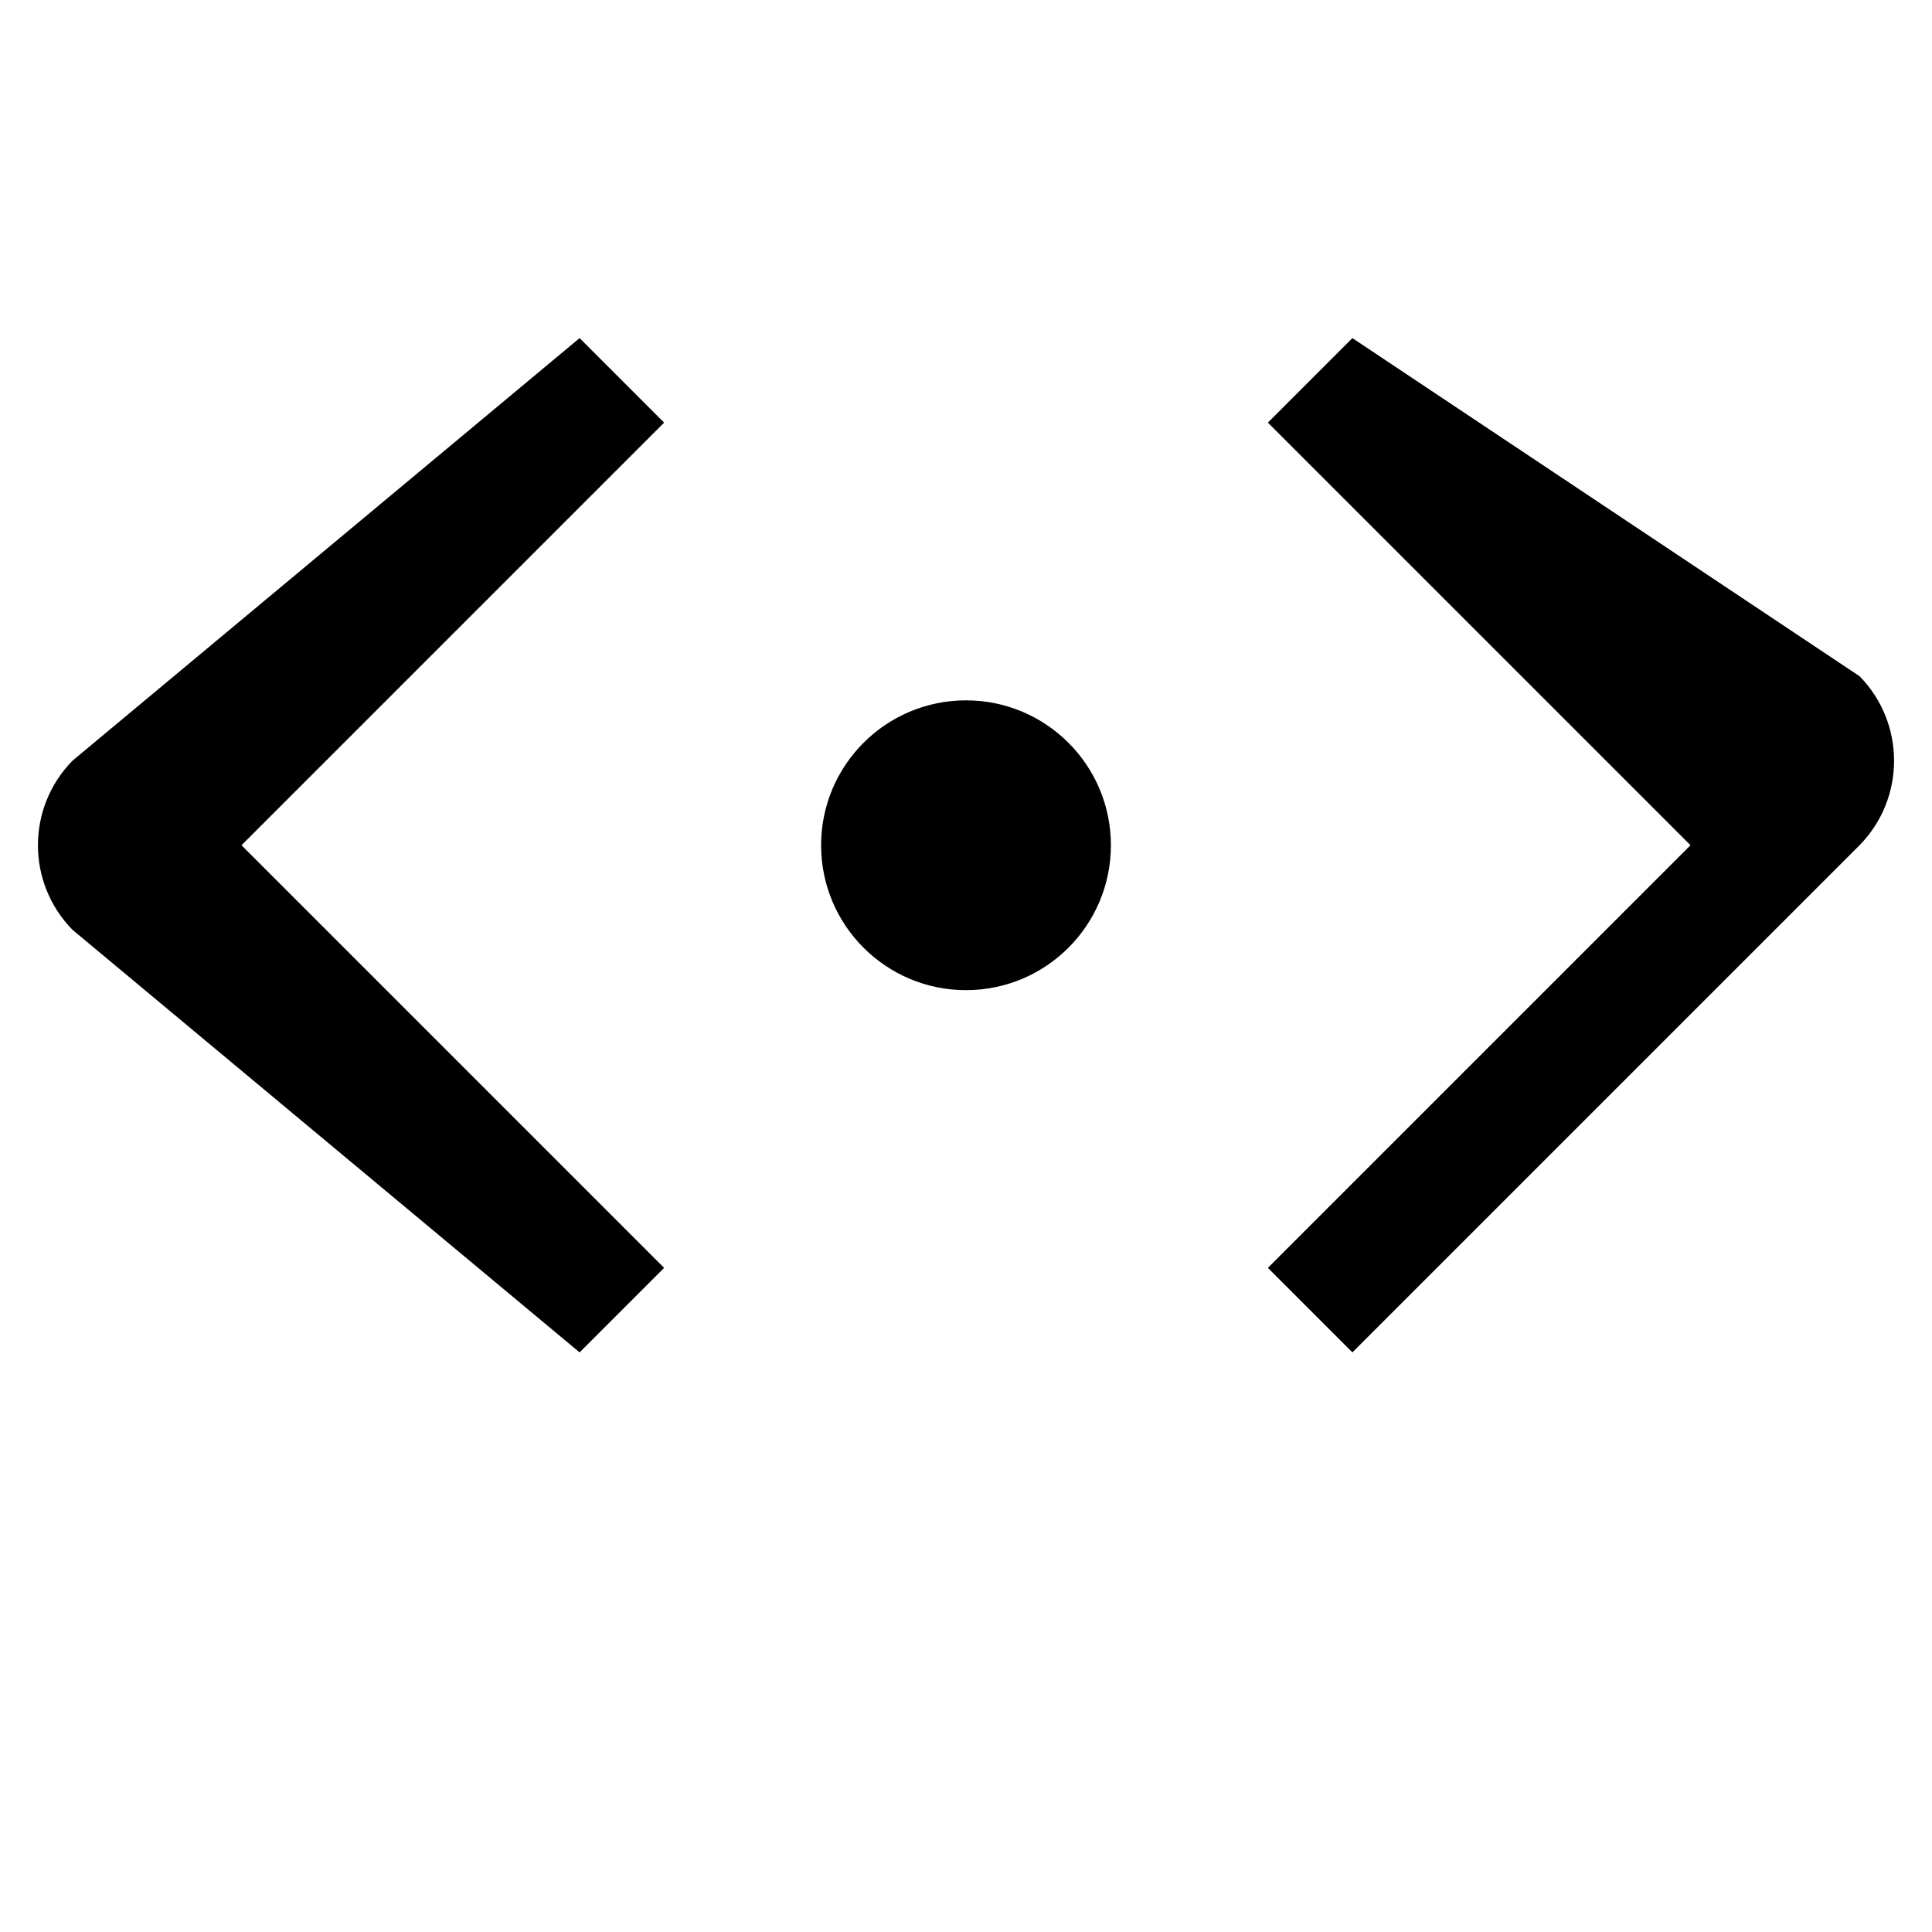
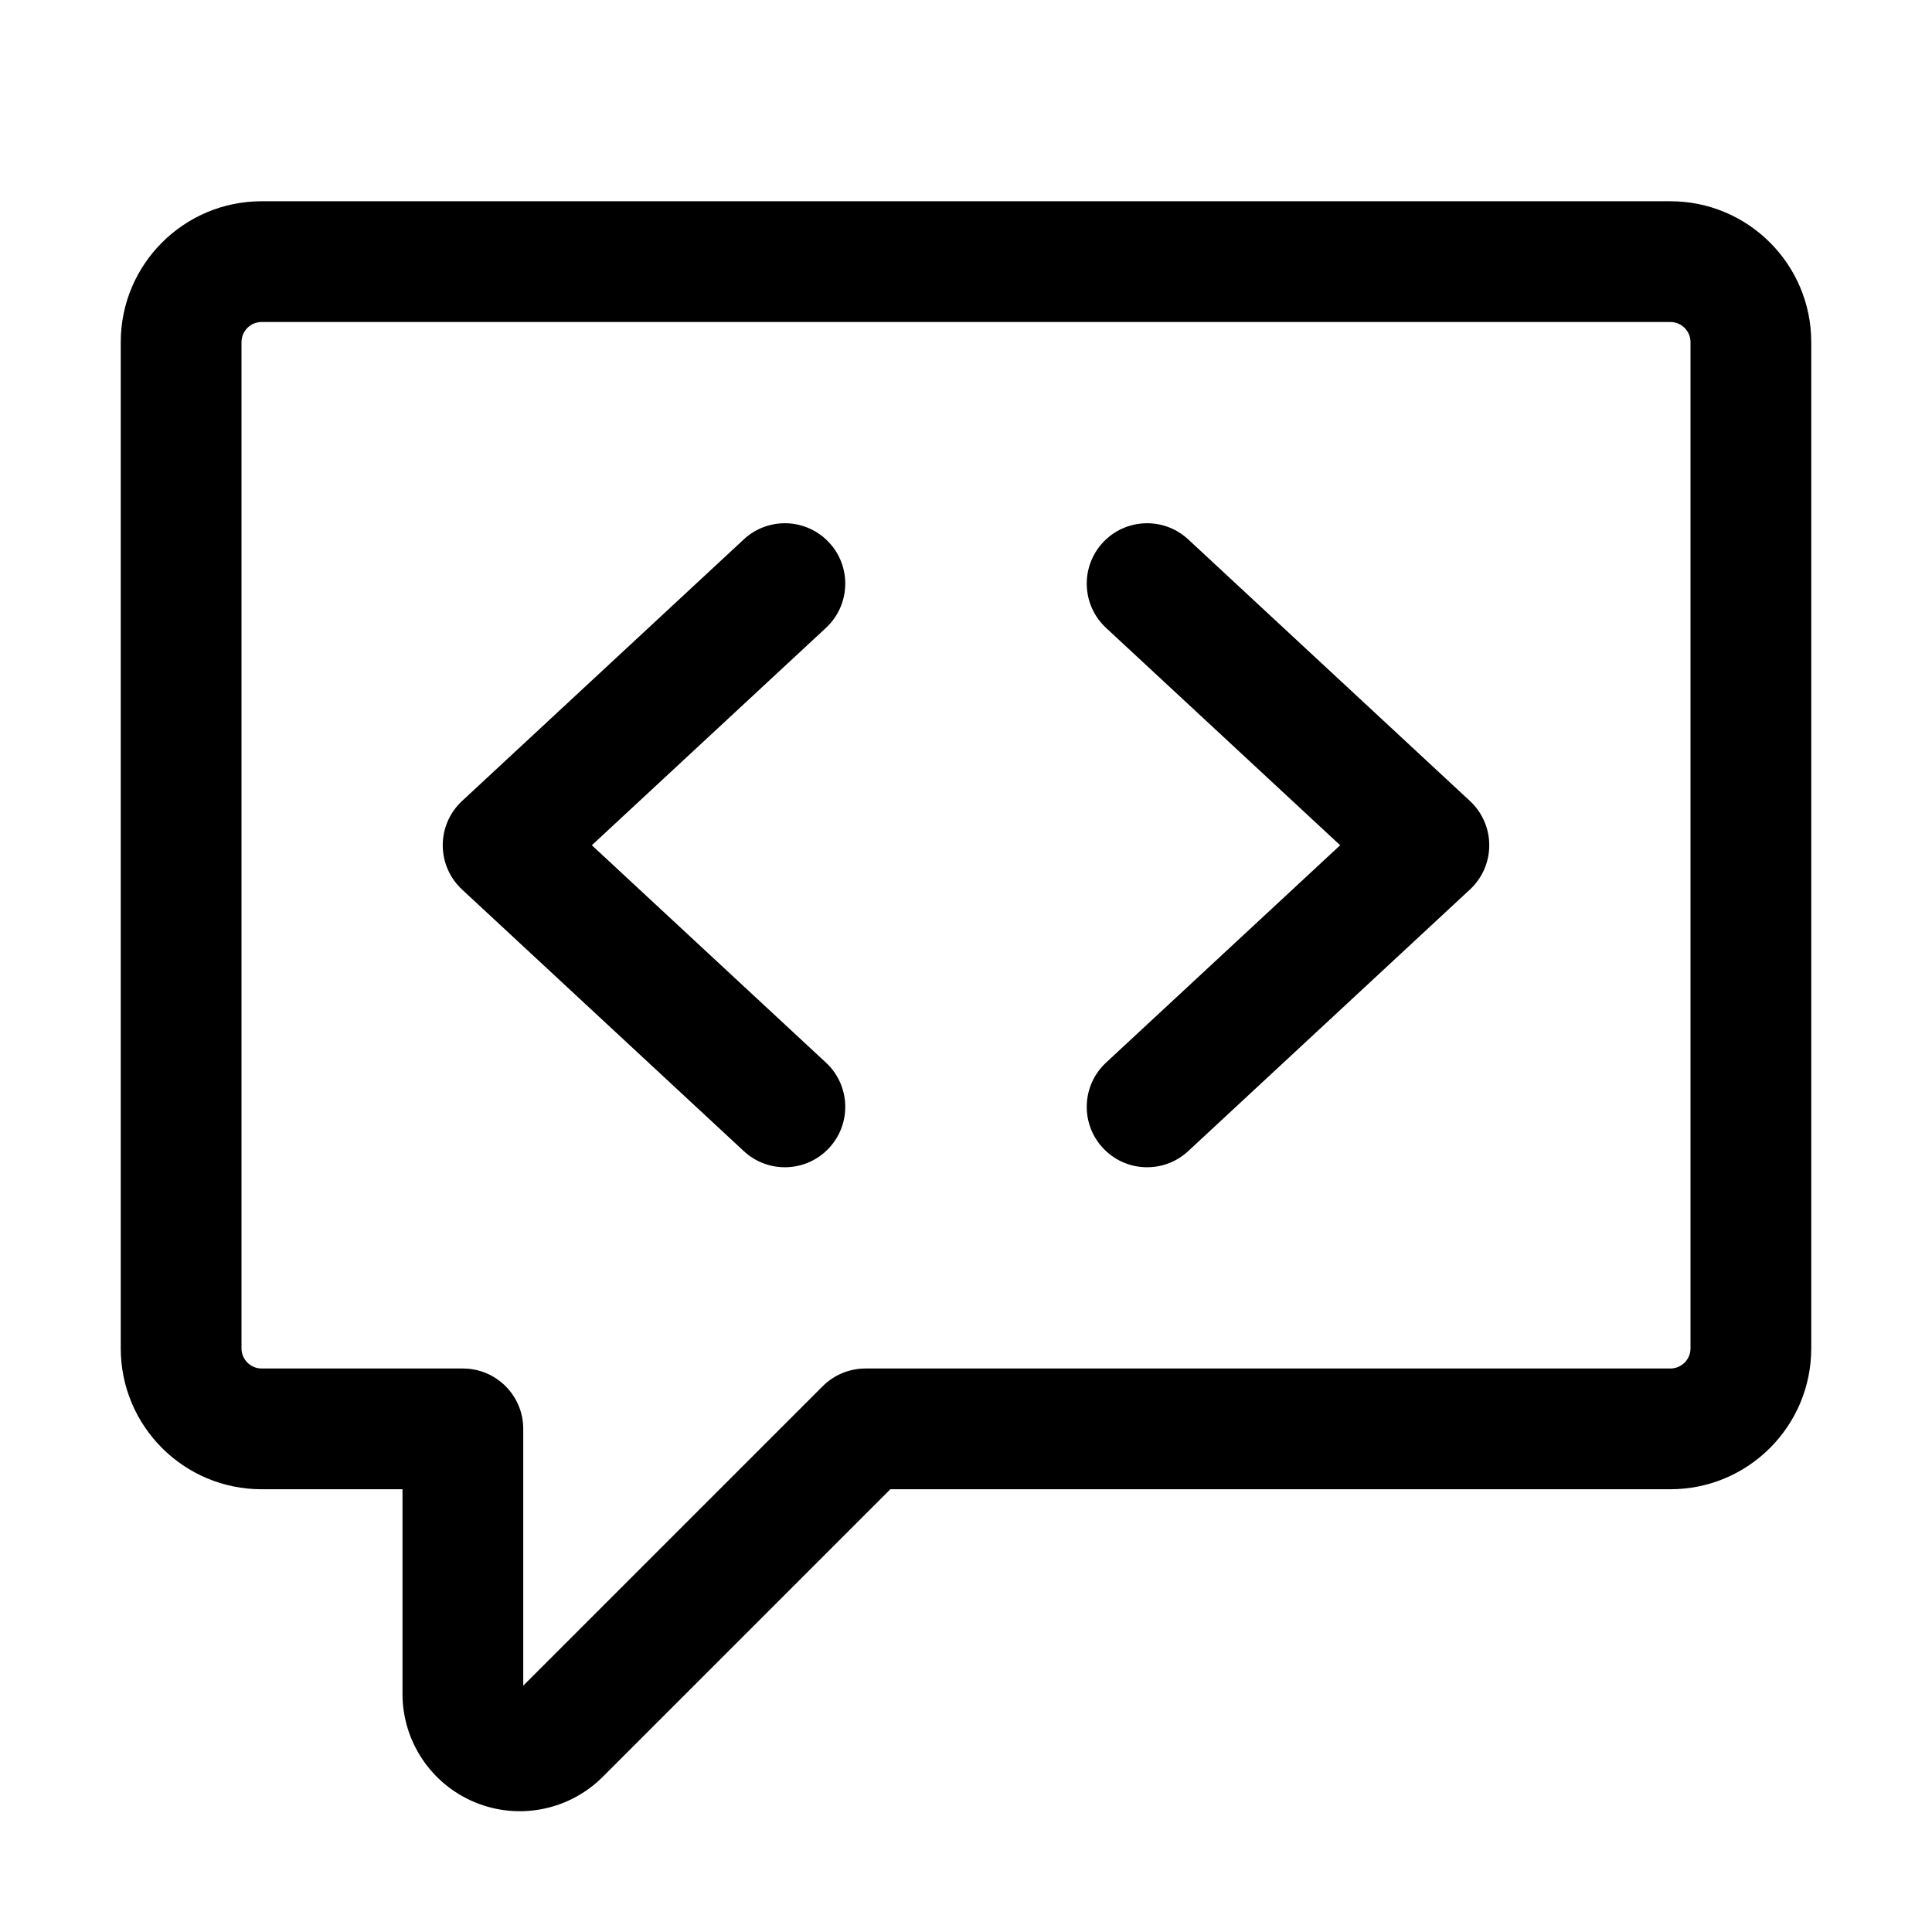
- <svg xmlns="http://www.w3.org/2000/svg" viewBox="0 0 16 16" fill="currentColor">
-   <path d="M5.5 3.5L2 7l3.5 3.5-.7.7L.6 7.7a1 1 0 0 1 0-1.4L4.8 2.8l.7.7z" />
-   <path d="M10.5 3.5l3.5 3.5-3.5 3.5.7.7 4.2-4.2a1 1 0 0 0 0-1.4L11.2 2.8l-.7.7z" />
-   <circle cx="8" cy="7" r="1.2" />
+ <svg xmlns="http://www.w3.org/2000/svg" fill="#000000" width="800px" height="800px" viewBox="0 0 24 24">
+   <path d="M10.3 6.74a.75.75 0 01-.04 1.06l-2.908 2.7 2.908 2.7a.75.75 0 11-1.02 1.1l-3.5-3.25a.75.75 0 010-1.1l3.5-3.25a.75.75 0 011.06.04zm3.44 1.06a.75.75 0 111.02-1.1l3.5 3.25a.75.75 0 010 1.1l-3.5 3.25a.75.75 0 11-1.02-1.1l2.908-2.7-2.908-2.7z" />
+   <path fill-rule="evenodd" d="M1.5 4.25c0-.966.784-1.75 1.75-1.75h17.5c.966 0 1.75.784 1.75 1.75v12.5a1.75 1.75 0 01-1.75 1.75h-9.69l-3.573 3.573A1.457 1.457 0 015 21.043V18.5H3.25a1.75 1.75 0 01-1.75-1.75V4.25zM3.25 4a.25.25 0 00-.25.25v12.5c0 .138.112.25.25.25h2.5a.75.75 0 01.75.75v3.19l3.72-3.72a.75.75 0 01.53-.22h10a.25.25 0 00.25-.25V4.25a.25.25 0 00-.25-.25H3.25z" />
</svg>
